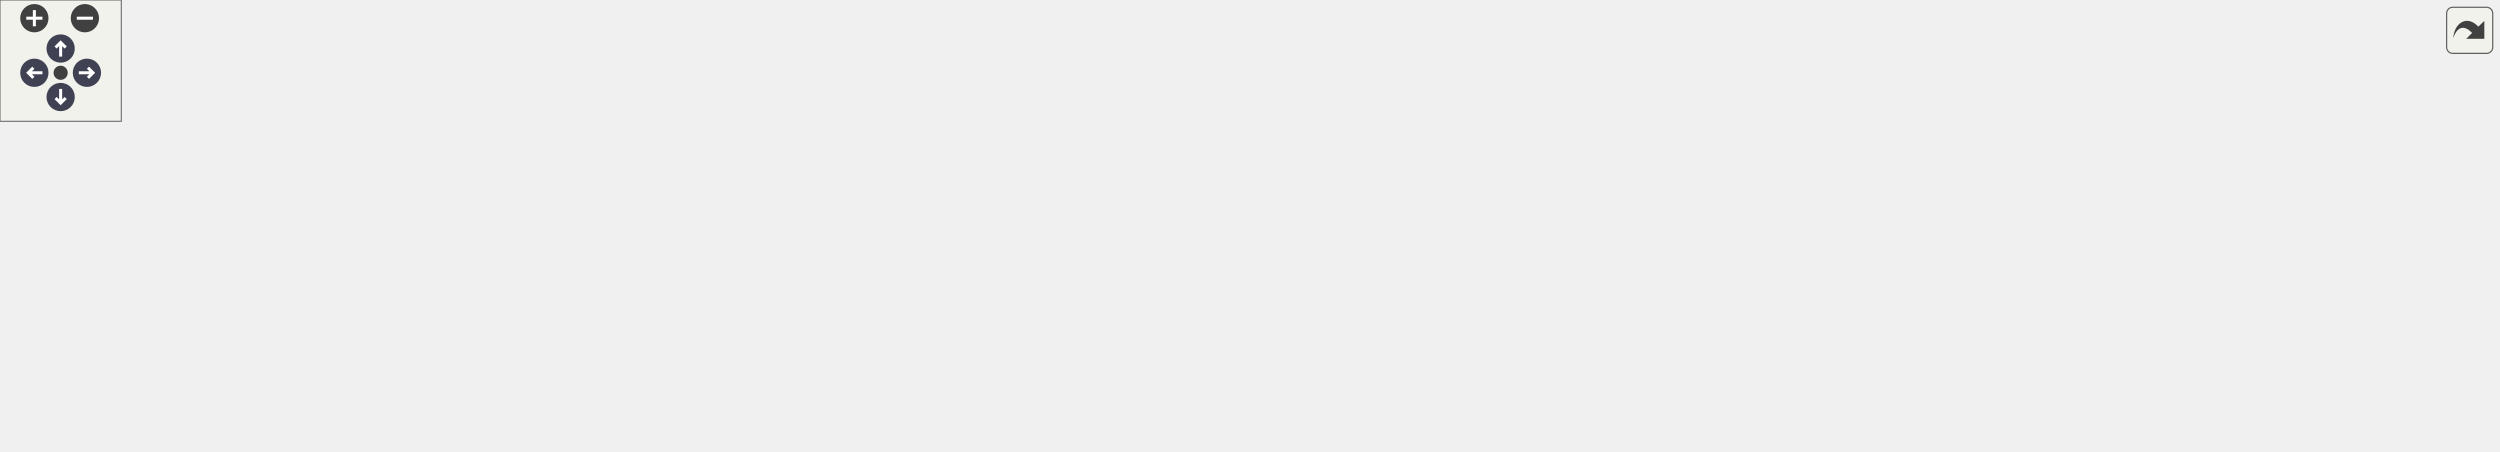
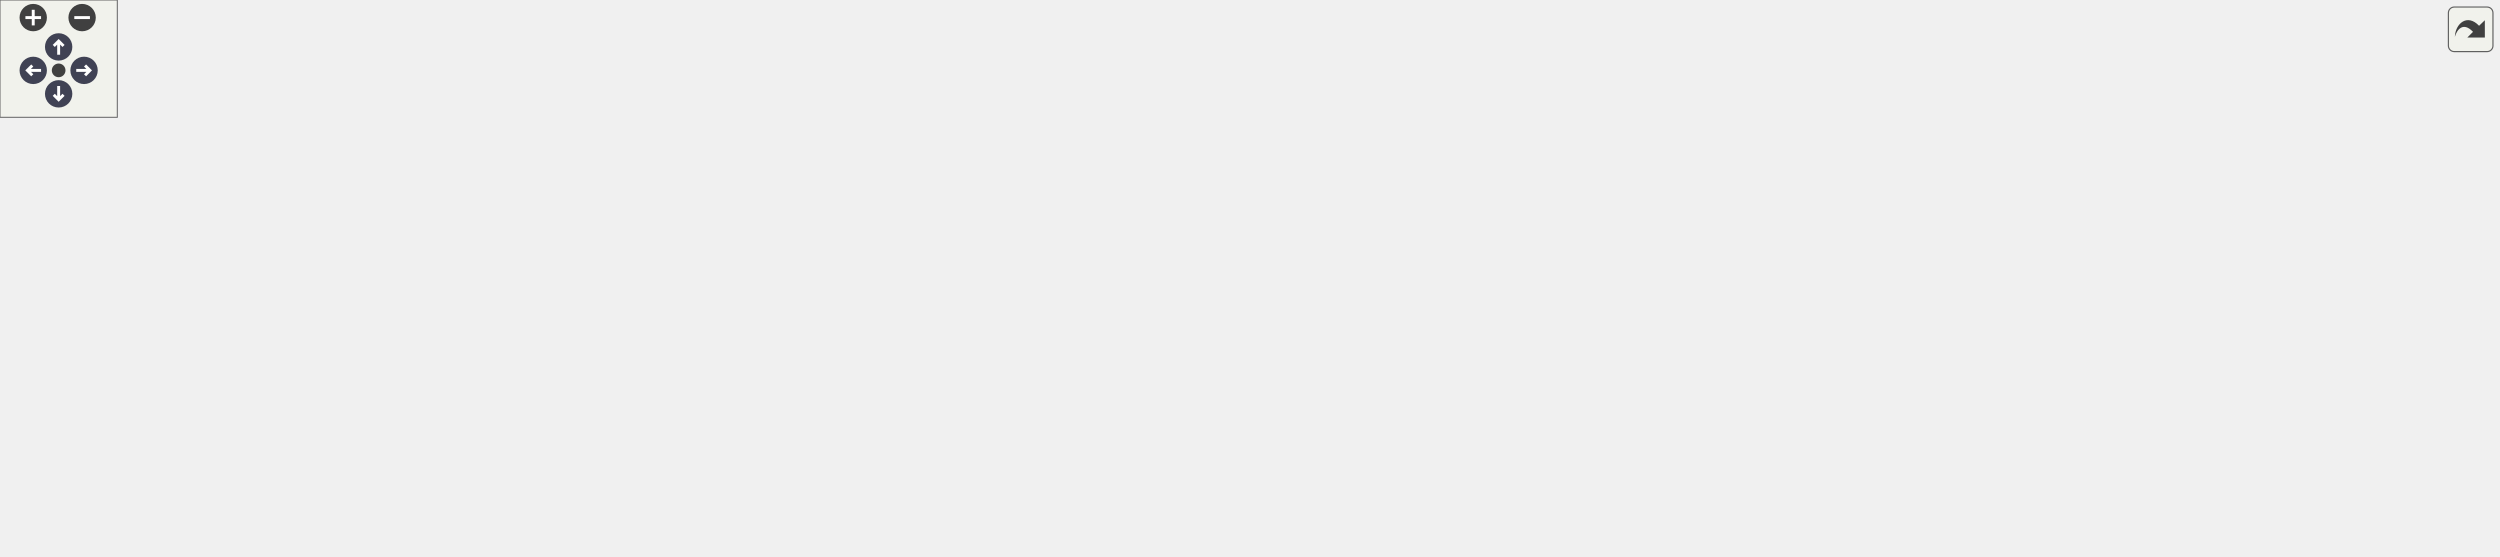
<svg xmlns="http://www.w3.org/2000/svg" xmlns:xlink="http://www.w3.org/1999/xlink" id="main" version="1.1" xml:space="preserve">
  <style type="text/css">
.node, .edge {opacity: 0.7;}
.node.selected, .edge.selected {opacity: 1;}
.edge:hover path { stroke: red; }
.edge:hover polygon { stroke: red; fill: red; }
</style>
  <defs>
    <circle id="rim" cx="0" cy="0" r="7" />
    <circle id="rim2" cx="0" cy="0" r="3.5" />
    <g id="zoomPlus">
      <use xlink:href="#rim" fill="#404040">
        <set attributeName="fill" to="#808080" begin="zoomplus.mouseover" end="zoomplus.mouseout" />
      </use>
      <path d="M-4,0h8M0,-4v8" fill="none" stroke="white" stroke-width="1.5" pointer-events="none" />
    </g>
    <g id="zoomMin">
      <use xlink:href="#rim" fill="#404040">
        <set attributeName="fill" to="#808080" begin="zoomminus.mouseover" end="zoomminus.mouseout" />
      </use>
      <path d="M-4,0h8" fill="none" stroke="white" stroke-width="1.5" pointer-events="none" />
    </g>
    <g id="arrowUp" transform="translate(30 24)">
      <use xlink:href="#rim" />
      <path pointer-events="none" fill="none" stroke="white" stroke-width="1.5" d="M0,-3.0v7 M-2.5,-0.5L0,-3.0L2.5,-0.5" />
    </g>
    <g id="arrowRight" transform="rotate(90) translate(36 -43)">
      <use xlink:href="#rim" />
      <path pointer-events="none" fill="none" stroke="white" stroke-width="1.5" d="M0,-3.0v7 M-2.5,-0.5L0,-3.0L2.5,-0.5" />
    </g>
    <g id="arrowDown" transform="rotate(180) translate(-30 -48)">
      <use xlink:href="#rim" />
      <path pointer-events="none" fill="none" stroke="white" stroke-width="1.5" d="M0,-3.0v7 M-2.5,-0.5L0,-3.0L2.5,-0.5" />
    </g>
    <g id="arrowLeft" transform="rotate(270) translate(-36 17)">
      <use xlink:href="#rim" />
      <path pointer-events="none" fill="none" stroke="white" stroke-width="1.5" d="M0,-3.0v7 M-2.5,-0.5L0,-3.0L2.5,-0.5" />
    </g>
    <g id="resetDef">
      <use xlink:href="#rim2" fill="#404040">
        <set attributeName="fill" to="#808080" begin="reset.mouseover" end="reset.mouseout" />
      </use>
    </g>
  </defs>
  <svg id="graph" class="graph">
    <g id="viewport">
      <g id="Node000001" class="node">
        <g id="a_Node000001">
          <a xlink:title="Appends a local timestamp with millisecond precision and timezone text.">
-             <polygon fill="#999999" stroke="none" points="1212,-99.5 878,-99.5 878,-80.25 1212,-80.25 1212,-99.5" />
-             <text xml:space="preserve" text-anchor="start" x="886" y="-86.05" font-family="Consolas" font-weight="bold" font-size="11.00">anonymous_namespace{Log::cpp}::format::appendDateTime</text>
+             <polygon fill="#999999" stroke="none" points="1254,-63.5 920,-63.5 920,-44.25 1254,-44.25 1254,-63.5" />
+             <text xml:space="preserve" text-anchor="start" x="928" y="-50.05" font-family="Consolas" font-weight="bold" font-size="11.00">anonymous_namespace{Log::cpp}::format::appendDateTime</text>
          </a>
        </g>
      </g>
      <g id="edge1_Node000001_Node000001" class="edge">
        <g id="a_edge1_Node000001_Node000001">
          <a xlink:title=" ">
-             <path fill="none" stroke="#63b8ff" d="M1091.7,-102.03C1104.08,-109.9 1088.51,-117.5 1045,-117.5 996.57,-117.5 982.76,-108.09 1003.57,-99.36" />
-             <polygon fill="#63b8ff" stroke="#63b8ff" points="1087.52,-99.91 1092.99,-100.16 1088.66,-100.49 1091.98,-102.17 1091.98,-102.17 1091.98,-102.17 1088.66,-100.49 1090.96,-104.18 1087.52,-99.91" />
+             <path fill="none" stroke="#63b8ff" d="M1133.7,-66.03C1146.08,-73.9 1130.51,-81.5 1087,-81.5 1038.57,-81.5 1024.76,-72.09 1045.57,-63.36" />
+             <polygon fill="#63b8ff" stroke="#63b8ff" points="1129.52,-63.91 1134.99,-64.16 1130.66,-64.49 1133.98,-66.17 1133.98,-66.17 1133.98,-66.17 1130.66,-64.49 1132.96,-68.18 1129.52,-63.91" />
          </a>
        </g>
      </g>
      <g id="Node000002" class="node">
        <g id="a_Node000002">
          <a xlink:href="../../d0/dd9/namespaceanonymous__namespace_02_log_8cpp_03_1_1format.html#a2bec914d05bd447bb12f800640913bac" target="_top" xlink:title="Formats the fixed important-log record sent to the helper process.">
-             <polygon fill="white" stroke="none" points="670,-144.75 534,-144.75 534,-103 670,-103 670,-144.75" />
-             <text xml:space="preserve" text-anchor="start" x="542" y="-130.3" font-family="Consolas" font-size="11.00">anonymous_namespace</text>
-             <text xml:space="preserve" text-anchor="start" x="542" y="-119.05" font-family="Consolas" font-size="11.00">{Log::cpp}::format::</text>
-             <text xml:space="preserve" text-anchor="middle" x="602" y="-107.8" font-family="Consolas" font-size="11.00">bridgeLog</text>
+             <polygon fill="white" stroke="none" points="712,-41.75 576,-41.75 576,0 712,0 712,-41.75" />
+             <text xml:space="preserve" text-anchor="start" x="584" y="-27.3" font-family="Consolas" font-size="11.00">anonymous_namespace</text>
+             <text xml:space="preserve" text-anchor="start" x="584" y="-16.05" font-family="Consolas" font-size="11.00">{Log::cpp}::format::</text>
+             <text xml:space="preserve" text-anchor="middle" x="644" y="-4.8" font-family="Consolas" font-size="11.00">bridgeLog</text>
          </a>
        </g>
      </g>
      <g id="edge2_Node000001_Node000002" class="edge">
        <g id="a_edge2_Node000001_Node000002">
          <a xlink:title=" ">
-             <path fill="none" stroke="#63b8ff" d="M913.67,-99.92C833.62,-106.09 734.42,-113.74 669.97,-118.71" />
-             <polygon fill="#63b8ff" stroke="#63b8ff" points="918.18,-99.58 913.37,-102.2 916.9,-99.67 913.2,-99.96 913.2,-99.96 913.2,-99.96 916.9,-99.67 913.02,-97.72 918.18,-99.58" />
-           </a>
-         </g>
-       </g>
-       <g id="Node000007" class="node">
-         <g id="a_Node000007">
+             <path fill="none" stroke="#63b8ff" d="M951.39,-43.8C872,-37.86 775.01,-30.6 711.71,-25.87" />
+             <polygon fill="#63b8ff" stroke="#63b8ff" points="956.34,-44.17 951.19,-46.04 955.06,-44.08 951.35,-43.8 951.35,-43.8 951.35,-43.8 955.06,-44.08 951.52,-41.56 956.34,-44.17" />
+           </a>
+         </g>
+       </g>
+       <g id="Node000009" class="node">
+         <g id="a_Node000009">
          <a xlink:href="../../d0/dd9/namespaceanonymous__namespace_02_log_8cpp_03_1_1format.html#a7fc03e94650e6022574acfcd5d3bf5dc" target="_top" xlink:title="Formats one record using the active normal or display field layout.">
-             <polygon fill="white" stroke="none" points="842,-77.75 706,-77.75 706,-36 842,-36 842,-77.75" />
-             <text xml:space="preserve" text-anchor="start" x="714" y="-63.3" font-family="Consolas" font-size="11.00">anonymous_namespace</text>
-             <text xml:space="preserve" text-anchor="start" x="714" y="-52.05" font-family="Consolas" font-size="11.00">{Log::cpp}::format::</text>
-             <text xml:space="preserve" text-anchor="middle" x="774" y="-40.8" font-family="Consolas" font-size="11.00">normalLog</text>
-           </a>
-         </g>
-       </g>
-       <g id="edge10_Node000001_Node000007" class="edge">
-         <g id="a_edge10_Node000001_Node000007">
-           <a xlink:title=" ">
-             <path fill="none" stroke="#63b8ff" d="M959.8,-79.55C921.83,-74.89 877.62,-69.46 841.97,-65.09" />
-             <polygon fill="#63b8ff" stroke="#63b8ff" points="964.62,-80.14 959.39,-81.76 963.35,-79.98 959.66,-79.53 959.66,-79.53 959.66,-79.53 963.35,-79.98 959.93,-77.3 964.62,-80.14" />
+             <polygon fill="white" stroke="none" points="884,-108.75 748,-108.75 748,-67 884,-67 884,-108.75" />
+             <text xml:space="preserve" text-anchor="start" x="756" y="-94.3" font-family="Consolas" font-size="11.00">anonymous_namespace</text>
+             <text xml:space="preserve" text-anchor="start" x="756" y="-83.05" font-family="Consolas" font-size="11.00">{Log::cpp}::format::</text>
+             <text xml:space="preserve" text-anchor="middle" x="816" y="-71.8" font-family="Consolas" font-size="11.00">normalLog</text>
+           </a>
+         </g>
+       </g>
+       <g id="edge12_Node000001_Node000009" class="edge">
+         <g id="a_edge12_Node000001_Node000009">
+           <a xlink:title=" ">
+             <path fill="none" stroke="#63b8ff" d="M1003.87,-64.26C965.35,-69.12 920.03,-74.85 883.67,-79.45" />
+             <polygon fill="#63b8ff" stroke="#63b8ff" points="1008.79,-63.63 1004.11,-66.49 1007.51,-63.8 1003.82,-64.26 1003.82,-64.26 1003.82,-64.26 1007.51,-63.8 1003.54,-62.03 1008.79,-63.63" />
          </a>
        </g>
      </g>
      <g id="edge3_Node000002_Node000002" class="edge">
        <g id="a_edge3_Node000002_Node000002">
          <a xlink:title=" ">
-             <path fill="none" stroke="#63b8ff" d="M633.31,-150.75C631.26,-157.61 620.82,-162.75 602,-162.75 577.9,-162.75 567.55,-154.32 570.94,-144.67" />
-             <polygon fill="#63b8ff" stroke="#63b8ff" points="633.11,-145.89 635.57,-150.79 633.16,-147.17 633.32,-150.89 633.32,-150.89 633.32,-150.89 633.16,-147.17 631.07,-150.98 633.11,-145.89" />
+             <path fill="none" stroke="#63b8ff" d="M675.87,-47.75C673.78,-54.61 663.16,-59.75 644,-59.75 619.48,-59.75 608.94,-51.32 612.39,-41.67" />
+             <polygon fill="#63b8ff" stroke="#63b8ff" points="675.66,-42.89 678.12,-47.79 675.72,-44.17 675.87,-47.89 675.87,-47.89 675.87,-47.89 675.72,-44.17 673.63,-47.98 675.66,-42.89" />
          </a>
        </g>
      </g>
      <g id="Node000003" class="node">
        <g id="a_Node000003">
          <a xlink:href="../../dc/d68/namespaceanonymous__namespace_02_log_8cpp_03_1_1workers.html#ad9a9c0c17f8f330fc36da938d8494920" target="_top" xlink:title="Starts the primary file worker if it is currently inactive.">
-             <polygon fill="white" stroke="none" points="498,-90.75 368,-90.75 368,-49 498,-49 498,-90.75" />
-             <text xml:space="preserve" text-anchor="start" x="376" y="-76.3" font-family="Consolas" font-size="11.00">anonymous_namespace</text>
-             <text xml:space="preserve" text-anchor="start" x="376" y="-65.05" font-family="Consolas" font-size="11.00">{Log::cpp}::workers</text>
-             <text xml:space="preserve" text-anchor="middle" x="433" y="-53.8" font-family="Consolas" font-size="11.00">::fileWorkerStart</text>
+             <polygon fill="white" stroke="none" points="534,-103.75 404,-103.75 404,-62 534,-62 534,-103.75" />
+             <text xml:space="preserve" text-anchor="start" x="412" y="-89.3" font-family="Consolas" font-size="11.00">anonymous_namespace</text>
+             <text xml:space="preserve" text-anchor="start" x="412" y="-78.05" font-family="Consolas" font-size="11.00">{Log::cpp}::workers</text>
+             <text xml:space="preserve" text-anchor="middle" x="469" y="-66.8" font-family="Consolas" font-size="11.00">::fileWorkerStart</text>
          </a>
        </g>
      </g>
      <g id="edge4_Node000002_Node000003" class="edge">
        <g id="a_edge4_Node000002_Node000003">
          <a xlink:title=" ">
-             <path fill="none" stroke="#63b8ff" d="M531.18,-101.3C520.15,-97.73 508.8,-94.06 497.92,-90.54" />
-             <polygon fill="#63b8ff" stroke="#63b8ff" points="535.75,-102.78 530.3,-103.38 534.53,-102.38 530.99,-101.24 530.99,-101.24 530.99,-101.24 534.53,-102.38 531.69,-99.1 535.75,-102.78" />
-           </a>
-         </g>
-       </g>
-       <g id="Node000006" class="node">
-         <g id="a_Node000006">
+             <path fill="none" stroke="#63b8ff" d="M579.29,-43.71C562.58,-49.7 544.64,-56.12 528.23,-62.01" />
+             <polygon fill="#63b8ff" stroke="#63b8ff" points="583.77,-42.1 579.82,-45.91 582.56,-42.54 579.06,-43.79 579.06,-43.79 579.06,-43.79 582.56,-42.54 578.3,-41.67 583.77,-42.1" />
+           </a>
+         </g>
+       </g>
+       <g id="Node000008" class="node">
+         <g id="a_Node000008">
          <a xlink:href="../../dc/d8e/namespaceanonymous__namespace_02_log_8cpp_03.html#ae42f26a3b2327af9cd201c13e96c0349" target="_top" xlink:title="Captures and routes one message delivered by Qt.">
-             <polygon fill="white" stroke="none" points="332,-157.12 166,-157.12 166,-126.62 332,-126.62 332,-157.12" />
-             <text xml:space="preserve" text-anchor="start" x="174" y="-142.68" font-family="Consolas" font-size="11.00">anonymous_namespace</text>
-             <text xml:space="preserve" text-anchor="middle" x="249" y="-131.43" font-family="Consolas" font-size="11.00">{Log::cpp}::logMsgHandler</text>
-           </a>
-         </g>
-       </g>
-       <g id="edge8_Node000002_Node000006" class="edge">
-         <g id="a_edge8_Node000002_Node000006">
-           <a xlink:title=" ">
-             <path fill="none" stroke="#63b8ff" d="M527.99,-127.62C470.74,-130.56 391.1,-134.64 331.72,-137.68" />
-             <polygon fill="#63b8ff" stroke="#63b8ff" points="532.94,-127.37 528.06,-129.87 531.66,-127.43 527.94,-127.62 527.94,-127.62 527.94,-127.62 531.66,-127.43 527.83,-125.37 532.94,-127.37" />
+             <polygon fill="white" stroke="none" points="362,-75.12 196,-75.12 196,-44.62 362,-44.62 362,-75.12" />
+             <text xml:space="preserve" text-anchor="start" x="204" y="-60.67" font-family="Consolas" font-size="11.00">anonymous_namespace</text>
+             <text xml:space="preserve" text-anchor="middle" x="279" y="-49.42" font-family="Consolas" font-size="11.00">{Log::cpp}::logMsgHandler</text>
+           </a>
+         </g>
+       </g>
+       <g id="edge10_Node000002_Node000008" class="edge">
+         <g id="a_edge10_Node000002_Node000008">
+           <a xlink:title=" ">
+             <path fill="none" stroke="#63b8ff" d="M570.3,-28.69C510.03,-35.16 424.38,-44.36 361.74,-51.09" />
+             <polygon fill="#63b8ff" stroke="#63b8ff" points="575.21,-28.16 570.48,-30.93 573.93,-28.3 570.24,-28.69 570.24,-28.69 570.24,-28.69 573.93,-28.3 570,-26.46 575.21,-28.16" />
          </a>
        </g>
      </g>
      <g id="Node000004" class="node">
        <g id="a_Node000004">
          <a xlink:href="../../d3/d55/namespaceanonymous__namespace_02_log_8cpp_03_1_1control.html#a21d28d4dc1e0f827575b17f576af195a" target="_top" xlink:title="Transitions both normal and important logging to a new directory.">
-             <polygon fill="white" stroke="none" points="314,-90.75 184,-90.75 184,-49 314,-49 314,-90.75" />
-             <text xml:space="preserve" text-anchor="start" x="192" y="-76.3" font-family="Consolas" font-size="11.00">anonymous_namespace</text>
-             <text xml:space="preserve" text-anchor="start" x="192" y="-65.05" font-family="Consolas" font-size="11.00">{Log::cpp}::control</text>
-             <text xml:space="preserve" text-anchor="middle" x="249" y="-53.8" font-family="Consolas" font-size="11.00">::useDirectory</text>
+             <polygon fill="white" stroke="none" points="344,-201.75 214,-201.75 214,-160 344,-160 344,-201.75" />
+             <text xml:space="preserve" text-anchor="start" x="222" y="-187.3" font-family="Consolas" font-size="11.00">anonymous_namespace</text>
+             <text xml:space="preserve" text-anchor="start" x="222" y="-176.05" font-family="Consolas" font-size="11.00">{Log::cpp}::control</text>
+             <text xml:space="preserve" text-anchor="middle" x="279" y="-164.8" font-family="Consolas" font-size="11.00">::useDirectory</text>
          </a>
        </g>
      </g>
      <g id="edge5_Node000003_Node000004" class="edge">
        <g id="a_edge5_Node000003_Node000004">
          <a xlink:title=" ">
-             <path fill="none" stroke="#63b8ff" d="M362.26,-69.88C346.31,-69.88 329.44,-69.88 313.76,-69.88" />
-             <polygon fill="#63b8ff" stroke="#63b8ff" points="366.87,-69.88 361.87,-72.13 365.59,-69.88 361.87,-69.88 361.87,-69.88 361.87,-69.88 365.59,-69.88 361.87,-67.63 366.87,-69.88" />
-           </a>
-         </g>
-       </g>
-       <g id="edge7_Node000004_Node000004" class="edge">
-         <g id="a_edge7_Node000004_Node000004">
-           <a xlink:title=" ">
-             <path fill="none" stroke="#63b8ff" d="M283.09,-96.75C280.86,-103.61 269.5,-108.75 249,-108.75 222.77,-108.75 211.49,-100.32 215.18,-90.67" />
-             <polygon fill="#63b8ff" stroke="#63b8ff" points="282.87,-91.89 285.34,-96.78 282.93,-93.17 283.1,-96.88 283.1,-96.88 283.1,-96.88 282.93,-93.17 280.85,-96.99 282.87,-91.89" />
+             <path fill="none" stroke="#63b8ff" d="M422.79,-106.44C391.39,-122.81 349.96,-144.41 319.81,-160.12" />
+             <polygon fill="#63b8ff" stroke="#63b8ff" points="427.05,-104.22 423.66,-108.53 425.91,-104.81 422.62,-106.53 422.62,-106.53 422.62,-106.53 425.91,-104.81 421.58,-104.54 427.05,-104.22" />
+           </a>
+         </g>
+       </g>
+       <g id="edge9_Node000004_Node000004" class="edge">
+         <g id="a_edge9_Node000004_Node000004">
+           <a xlink:title=" ">
+             <path fill="none" stroke="#63b8ff" d="M314.2,-207.75C311.9,-214.61 300.16,-219.75 279,-219.75 251.91,-219.75 240.27,-211.32 244.08,-201.67" />
+             <polygon fill="#63b8ff" stroke="#63b8ff" points="313.98,-202.89 316.46,-207.78 314.04,-204.17 314.21,-207.88 314.21,-207.88 314.21,-207.88 314.04,-204.17 311.96,-207.99 313.98,-202.89" />
          </a>
        </g>
      </g>
      <g id="Node000005" class="node">
        <g id="a_Node000005">
-           <a xlink:href="../../dc/d8e/namespaceanonymous__namespace_02_log_8cpp_03.html#a9dbdeefab4ed0fe490efd90425689d7a" target="_top" xlink:title="Initializes the logging system during process startup.">
-             <polygon fill="white" stroke="none" points="130,-85.12 0,-85.12 0,-54.62 130,-54.62 130,-85.12" />
-             <text xml:space="preserve" text-anchor="start" x="8" y="-70.67" font-family="Consolas" font-size="11.00">anonymous_namespace</text>
-             <text xml:space="preserve" text-anchor="middle" x="65" y="-59.42" font-family="Consolas" font-size="11.00">{Log::cpp}::startup</text>
+           <a xlink:href="../../d5/ddd/namespacenpi_1_1log.html#ab26e1ac5aef4345c9676101f3cd9877f" target="_top" xlink:title="Restores the default log directory.">
+             <polygon fill="white" stroke="none" points="160,-224.5 0,-224.5 0,-205.25 160,-205.25 160,-224.5" />
+             <text xml:space="preserve" text-anchor="middle" x="80" y="-210.05" font-family="Consolas" font-size="11.00">npi::log::resetDirectory</text>
          </a>
        </g>
      </g>
      <g id="edge6_Node000004_Node000005" class="edge">
        <g id="a_edge6_Node000004_Node000005">
          <a xlink:title=" ">
-             <path fill="none" stroke="#63b8ff" d="M178.26,-69.88C162.31,-69.88 145.44,-69.88 129.76,-69.88" />
-             <polygon fill="#63b8ff" stroke="#63b8ff" points="182.87,-69.88 177.87,-72.13 181.59,-69.88 177.87,-69.88 177.87,-69.88 177.87,-69.88 181.59,-69.88 177.87,-67.63 182.87,-69.88" />
-           </a>
-         </g>
-       </g>
-       <g id="edge9_Node000006_Node000005" class="edge">
-         <g id="a_edge9_Node000006_Node000005">
-           <a xlink:title=" ">
-             <path fill="none" stroke="#63b8ff" d="M185.89,-124.87C179.13,-122.67 172.38,-120.32 166,-117.88 141.19,-108.36 114.07,-95.16 94.34,-85" />
-             <polygon fill="#63b8ff" stroke="#63b8ff" points="190.42,-126.31 184.97,-126.93 189.19,-125.92 185.65,-124.79 185.65,-124.79 185.65,-124.79 189.19,-125.92 186.34,-122.64 190.42,-126.31" />
-           </a>
-         </g>
-       </g>
-       <g id="edge14_Node000007_Node000003" class="edge">
-         <g id="a_edge14_Node000007_Node000003">
-           <a xlink:title=" ">
-             <path fill="none" stroke="#63b8ff" d="M699.92,-59.68C639.8,-61.98 555.44,-65.22 497.97,-67.42" />
-             <polygon fill="#63b8ff" stroke="#63b8ff" points="704.81,-59.49 699.9,-61.93 703.53,-59.54 699.81,-59.68 699.81,-59.68 699.81,-59.68 703.53,-59.54 699.72,-57.43 704.81,-59.49" />
-           </a>
-         </g>
-       </g>
-       <g id="edge15_Node000007_Node000007" class="edge">
-         <g id="a_edge15_Node000007_Node000007">
-           <a xlink:title=" ">
-             <path fill="none" stroke="#63b8ff" d="M805.87,-83.75C803.78,-90.61 793.16,-95.75 774,-95.75 749.48,-95.75 738.94,-87.32 742.39,-77.67" />
-             <polygon fill="#63b8ff" stroke="#63b8ff" points="805.66,-78.89 808.12,-83.79 805.72,-80.17 805.87,-83.89 805.87,-83.89 805.87,-83.89 805.72,-80.17 803.63,-83.98 805.66,-78.89" />
-           </a>
-         </g>
-       </g>
-       <g id="Node000008" class="node">
-         <g id="a_Node000008">
+             <path fill="none" stroke="#63b8ff" d="M208.14,-192.93C184.7,-196.98 158.89,-201.43 136.69,-205.26" />
+             <polygon fill="#63b8ff" stroke="#63b8ff" points="212.84,-192.12 208.29,-195.19 211.58,-192.34 207.91,-192.97 207.91,-192.97 207.91,-192.97 211.58,-192.34 207.53,-190.75 212.84,-192.12" />
+           </a>
+         </g>
+       </g>
+       <g id="Node000006" class="node">
+         <g id="a_Node000006">
+           <a xlink:href="../../d5/ddd/namespacenpi_1_1log.html#ac894ac9b7f01f578c3b8696c765fb3aa" target="_top" xlink:title="Changes the directory used for log files.">
+             <polygon fill="white" stroke="none" points="154,-187.5 6,-187.5 6,-168.25 154,-168.25 154,-187.5" />
+             <text xml:space="preserve" text-anchor="middle" x="80" y="-173.05" font-family="Consolas" font-size="11.00">npi::log::setDirectory</text>
+           </a>
+         </g>
+       </g>
+       <g id="edge7_Node000004_Node000006" class="edge">
+         <g id="a_edge7_Node000004_Node000006">
+           <a xlink:title=" ">
+             <path fill="none" stroke="#63b8ff" d="M208.13,-179.81C190.53,-179.54 171.6,-179.25 153.87,-178.98" />
+             <polygon fill="#63b8ff" stroke="#63b8ff" points="212.82,-179.88 207.79,-182.06 211.54,-179.86 207.82,-179.81 207.82,-179.81 207.82,-179.81 211.54,-179.86 207.86,-177.56 212.82,-179.88" />
+           </a>
+         </g>
+       </g>
+       <g id="Node000007" class="node">
+         <g id="a_Node000007">
+           <a xlink:href="../../dc/d8e/namespaceanonymous__namespace_02_log_8cpp_03.html#a9dbdeefab4ed0fe490efd90425689d7a" target="_top" xlink:title="Initializes the logging system during process startup.">
+             <polygon fill="white" stroke="none" points="145,-147.12 15,-147.12 15,-116.62 145,-116.62 145,-147.12" />
+             <text xml:space="preserve" text-anchor="start" x="23" y="-132.68" font-family="Consolas" font-size="11.00">anonymous_namespace</text>
+             <text xml:space="preserve" text-anchor="middle" x="80" y="-121.42" font-family="Consolas" font-size="11.00">{Log::cpp}::startup</text>
+           </a>
+         </g>
+       </g>
+       <g id="edge8_Node000004_Node000007" class="edge">
+         <g id="a_edge8_Node000004_Node000007">
+           <a xlink:title=" ">
+             <path fill="none" stroke="#63b8ff" d="M208.04,-163.47C186.58,-158.14 163.13,-152.3 142.29,-147.12" />
+             <polygon fill="#63b8ff" stroke="#63b8ff" points="212.86,-164.67 207.46,-165.65 211.61,-164.36 208.01,-163.47 208.01,-163.47 208.01,-163.47 211.61,-164.36 208.55,-161.28 212.86,-164.67" />
+           </a>
+         </g>
+       </g>
+       <g id="edge11_Node000008_Node000007" class="edge">
+         <g id="a_edge11_Node000008_Node000007">
+           <a xlink:title=" ">
+             <path fill="none" stroke="#63b8ff" d="M231.09,-77.02C198.09,-89.08 154.33,-105.07 122.58,-116.68" />
+             <polygon fill="#63b8ff" stroke="#63b8ff" points="235.56,-75.39 231.63,-79.22 234.35,-75.83 230.86,-77.1 230.86,-77.1 230.86,-77.1 234.35,-75.83 230.09,-74.99 235.56,-75.39" />
+           </a>
+         </g>
+       </g>
+       <g id="edge17_Node000009_Node000003" class="edge">
+         <g id="a_edge17_Node000009_Node000003">
+           <a xlink:title=" ">
+             <path fill="none" stroke="#63b8ff" d="M742.18,-86.82C680.47,-85.93 592.84,-84.66 533.83,-83.8" />
+             <polygon fill="#63b8ff" stroke="#63b8ff" points="746.85,-86.89 741.82,-89.06 745.57,-86.87 741.85,-86.81 741.85,-86.81 741.85,-86.81 745.57,-86.87 741.89,-84.57 746.85,-86.89" />
+           </a>
+         </g>
+       </g>
+       <g id="edge18_Node000009_Node000009" class="edge">
+         <g id="a_edge18_Node000009_Node000009">
+           <a xlink:title=" ">
+             <path fill="none" stroke="#63b8ff" d="M847.87,-114.75C845.78,-121.61 835.16,-126.75 816,-126.75 791.48,-126.75 780.94,-118.32 784.39,-108.67" />
+             <polygon fill="#63b8ff" stroke="#63b8ff" points="847.66,-109.89 850.12,-114.79 847.72,-111.17 847.87,-114.89 847.87,-114.89 847.87,-114.89 847.72,-111.17 845.63,-114.98 847.66,-109.89" />
+           </a>
+         </g>
+       </g>
+       <g id="Node000010" class="node">
+         <g id="a_Node000010">
          <a xlink:href="../../dc/d68/namespaceanonymous__namespace_02_log_8cpp_03_1_1workers.html#a151b634635a35cd3feb2de126611e850" target="_top" xlink:title="Starts the optional display worker if it is currently inactive.">
-             <polygon fill="white" stroke="none" points="667,-41.75 537,-41.75 537,0 667,0 667,-41.75" />
-             <text xml:space="preserve" text-anchor="start" x="545" y="-27.3" font-family="Consolas" font-size="11.00">anonymous_namespace</text>
-             <text xml:space="preserve" text-anchor="start" x="545" y="-16.05" font-family="Consolas" font-size="11.00">{Log::cpp}::workers</text>
-             <text xml:space="preserve" text-anchor="middle" x="602" y="-4.8" font-family="Consolas" font-size="11.00">::dispWorkerStart</text>
-           </a>
-         </g>
-       </g>
-       <g id="edge11_Node000007_Node000008" class="edge">
-         <g id="a_edge11_Node000007_Node000008">
-           <a xlink:title=" ">
-             <path fill="none" stroke="#63b8ff" d="M700.46,-41.51C689.25,-39.14 677.73,-36.7 666.73,-34.37" />
-             <polygon fill="#63b8ff" stroke="#63b8ff" points="705.11,-42.5 699.75,-43.66 703.85,-42.23 700.22,-41.46 700.22,-41.46 700.22,-41.46 703.85,-42.23 700.68,-39.26 705.11,-42.5" />
-           </a>
-         </g>
-       </g>
-       <g id="edge12_Node000008_Node000003" class="edge">
-         <g id="a_edge12_Node000008_Node000003">
-           <a xlink:title=" ">
-             <path fill="none" stroke="#63b8ff" d="M531.6,-41.24C520.47,-44.5 508.99,-47.87 497.99,-51.1" />
-             <polygon fill="#63b8ff" stroke="#63b8ff" points="536.22,-39.88 532.05,-43.45 534.99,-40.24 531.42,-41.29 531.42,-41.29 531.42,-41.29 534.99,-40.24 530.79,-39.13 536.22,-39.88" />
-           </a>
-         </g>
-       </g>
-       <g id="edge13_Node000008_Node000005" class="edge">
-         <g id="a_edge13_Node000008_Node000005">
-           <a xlink:title=" ">
-             <path fill="none" stroke="#63b8ff" d="M530.98,-18.64C444.55,-17.08 293.38,-18.33 166,-39.88 146.7,-43.14 125.88,-48.99 108.27,-54.66" />
-             <polygon fill="#63b8ff" stroke="#63b8ff" points="535.87,-18.73 530.83,-20.88 534.59,-18.7 530.87,-18.63 530.87,-18.63 530.87,-18.63 534.59,-18.7 530.91,-16.38 535.87,-18.73" />
+             <polygon fill="white" stroke="none" points="709,-157.75 579,-157.75 579,-116 709,-116 709,-157.75" />
+             <text xml:space="preserve" text-anchor="start" x="587" y="-143.3" font-family="Consolas" font-size="11.00">anonymous_namespace</text>
+             <text xml:space="preserve" text-anchor="start" x="587" y="-132.05" font-family="Consolas" font-size="11.00">{Log::cpp}::workers</text>
+             <text xml:space="preserve" text-anchor="middle" x="644" y="-120.8" font-family="Consolas" font-size="11.00">::dispWorkerStart</text>
+           </a>
+         </g>
+       </g>
+       <g id="edge13_Node000009_Node000010" class="edge">
+         <g id="a_edge13_Node000009_Node000010">
+           <a xlink:title=" ">
+             <path fill="none" stroke="#63b8ff" d="M742.46,-108.78C731.25,-112.02 719.73,-115.33 708.73,-118.51" />
+             <polygon fill="#63b8ff" stroke="#63b8ff" points="747.13,-107.44 742.95,-110.98 745.9,-107.79 742.32,-108.82 742.32,-108.82 742.32,-108.82 745.9,-107.79 741.7,-106.66 747.13,-107.44" />
+           </a>
+         </g>
+       </g>
+       <g id="edge14_Node000010_Node000003" class="edge">
+         <g id="a_edge14_Node000010_Node000003">
+           <a xlink:title=" ">
+             <path fill="none" stroke="#63b8ff" d="M573.16,-115.08C560.2,-111.03 546.72,-106.82 533.95,-102.84" />
+             <polygon fill="#63b8ff" stroke="#63b8ff" points="577.91,-116.56 572.47,-117.22 576.69,-116.18 573.14,-115.07 573.14,-115.07 573.14,-115.07 576.69,-116.18 573.81,-112.92 577.91,-116.56" />
+           </a>
+         </g>
+       </g>
+       <g id="edge16_Node000010_Node000007" class="edge">
+         <g id="a_edge16_Node000010_Node000007">
+           <a xlink:title=" ">
+             <path fill="none" stroke="#63b8ff" d="M572.95,-136.25C462.86,-135.27 250.99,-133.39 144.86,-132.44" />
+             <polygon fill="#63b8ff" stroke="#63b8ff" points="577.86,-136.3 572.84,-138.5 576.58,-136.28 572.86,-136.25 572.86,-136.25 572.86,-136.25 576.58,-136.28 572.88,-134 577.86,-136.3" />
+           </a>
+         </g>
+       </g>
+       <g id="Node000011" class="node">
+         <g id="a_Node000011">
+           <a xlink:href="../../d5/ddd/namespacenpi_1_1log.html#a35a969078b211913c70a3289d579181f" target="_top" xlink:title="Opens a temporary console when no console is currently attached.">
+             <polygon fill="white" stroke="none" points="540,-179.5 398,-179.5 398,-160.25 540,-160.25 540,-179.5" />
+             <text xml:space="preserve" text-anchor="middle" x="469" y="-165.05" font-family="Consolas" font-size="11.00">npi::log::openConsole</text>
+           </a>
+         </g>
+       </g>
+       <g id="edge15_Node000010_Node000011" class="edge">
+         <g id="a_edge15_Node000010_Node000011">
+           <a xlink:title=" ">
+             <path fill="none" stroke="#63b8ff" d="M573.13,-150.2C555.49,-153.57 536.9,-157.11 520.43,-160.26" />
+             <polygon fill="#63b8ff" stroke="#63b8ff" points="577.88,-149.3 573.39,-152.44 576.62,-149.54 572.96,-150.23 572.96,-150.23 572.96,-150.23 576.62,-149.54 572.54,-148.02 577.88,-149.3" />
          </a>
        </g>
      </g>
    </g>
  </svg>
  <g id="navigator" transform="translate(0 0)" fill="#404254">
    <rect fill="#f2f5e9" fill-opacity="0.5" stroke="#606060" stroke-width=".5" x="0" y="0" width="60" height="60" />
    <use id="zoomplus" xlink:href="#zoomPlus" x="17" y="9" />
    <use id="zoomminus" xlink:href="#zoomMin" x="42" y="9" />
    <use id="reset" xlink:href="#resetDef" x="30" y="36" />
    <use id="arrowup" xlink:href="#arrowUp" x="0" y="0" />
    <use id="arrowright" xlink:href="#arrowRight" x="0" y="0" />
    <use id="arrowdown" xlink:href="#arrowDown" x="0" y="0" />
    <use id="arrowleft" xlink:href="#arrowLeft" x="0" y="0" />
  </g>
  <svg viewBox="0 0 15 15" width="100%" height="30px" preserveAspectRatio="xMaxYMin meet">
    <g id="arrow_out" transform="scale(0.3 0.3)">
      <a xlink:href="namespaceanonymous__namespace_02_log_8cpp_03_1_1format_a00a4b756fe1aad5c9ea2f9b064d55f92_icgraph_org.svg" target="_base">
        <rect id="button" ry="5" rx="5" y="6" x="6" height="38" width="38" fill="#f2f5e9" fill-opacity="0.5" stroke="#606060" stroke-width="1.0" />
        <path id="arrow" d="M 11.5,31.437 C 11.94,20.098 22.043,11.323 32.159,21.979 L 37.069,17.246 C 37.069,17.246 37.088,32 37.088,32 L 22.16,31.978 C 22.16,31.978 26.998,27.14 26.998,27.14 C 18.529,18.264 13.292,25.23 11.5,31.437 z" style="fill:#404040;" />
      </a>
    </g>
  </svg>
  <style type="text/css">

[data-mouse-over-selected='false'] { opacity: 0.7; }
[data-mouse-over-selected='true']  { opacity: 1.0; }

</style>
</svg>
